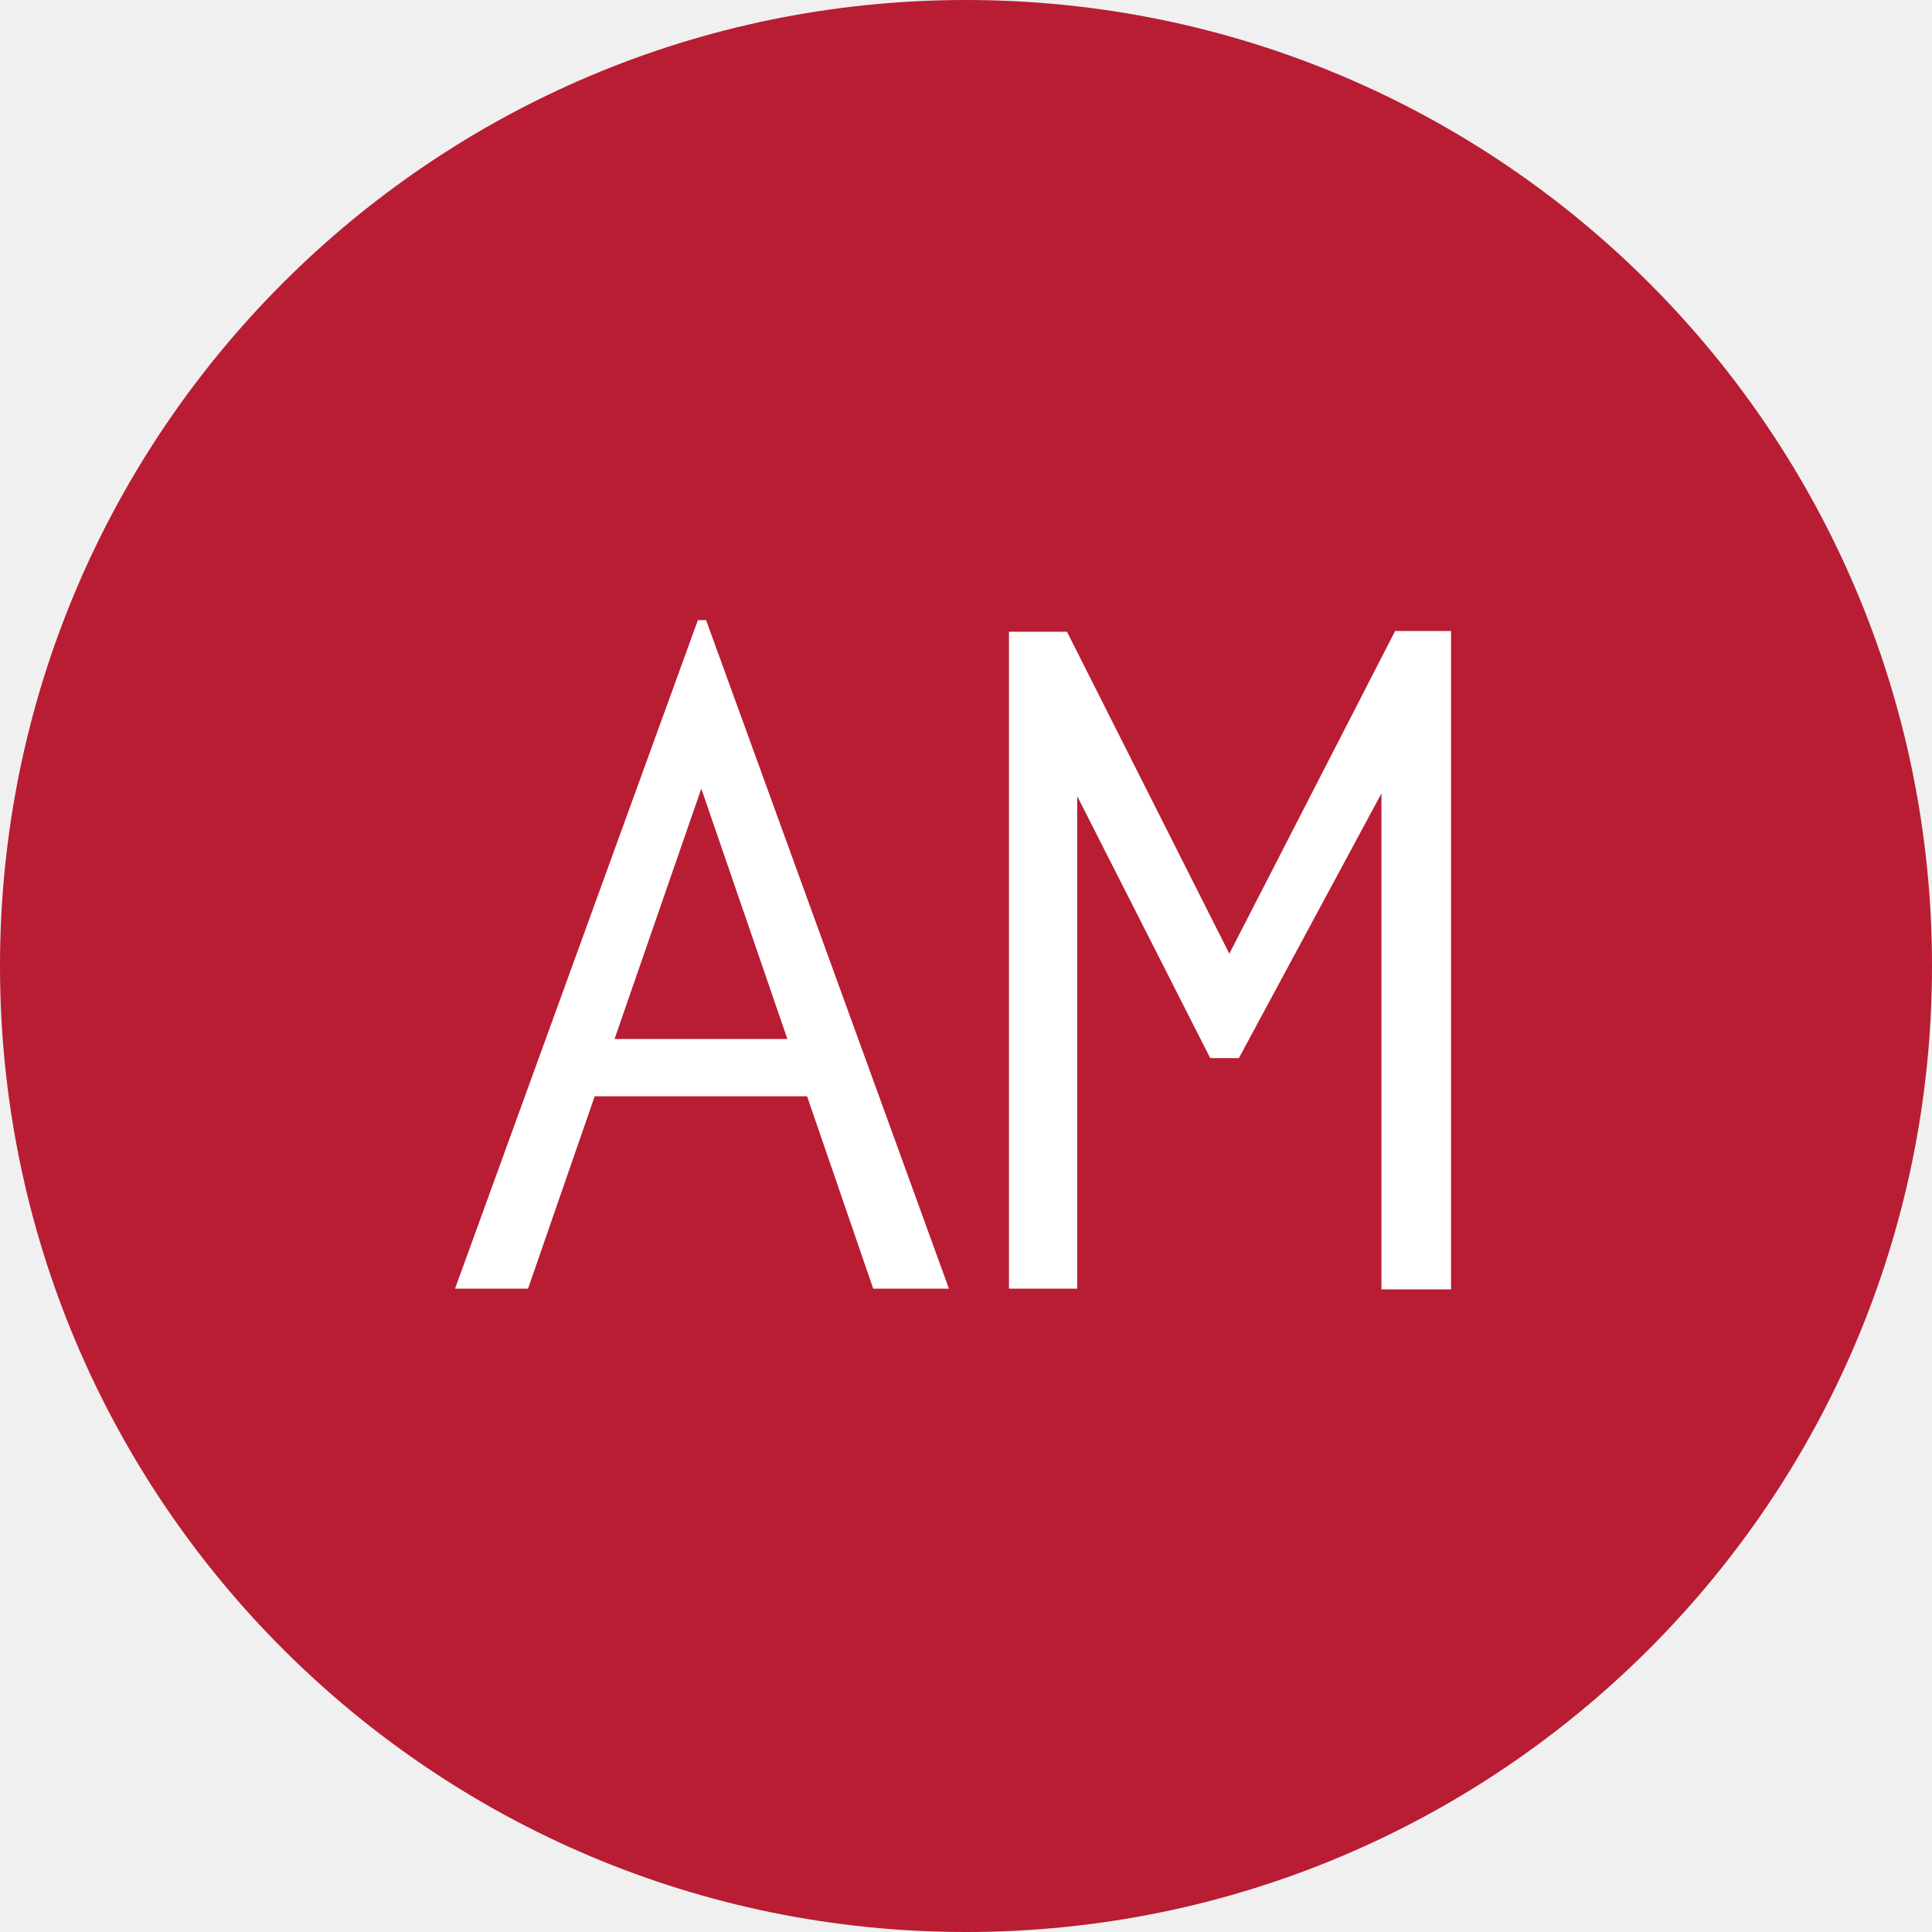
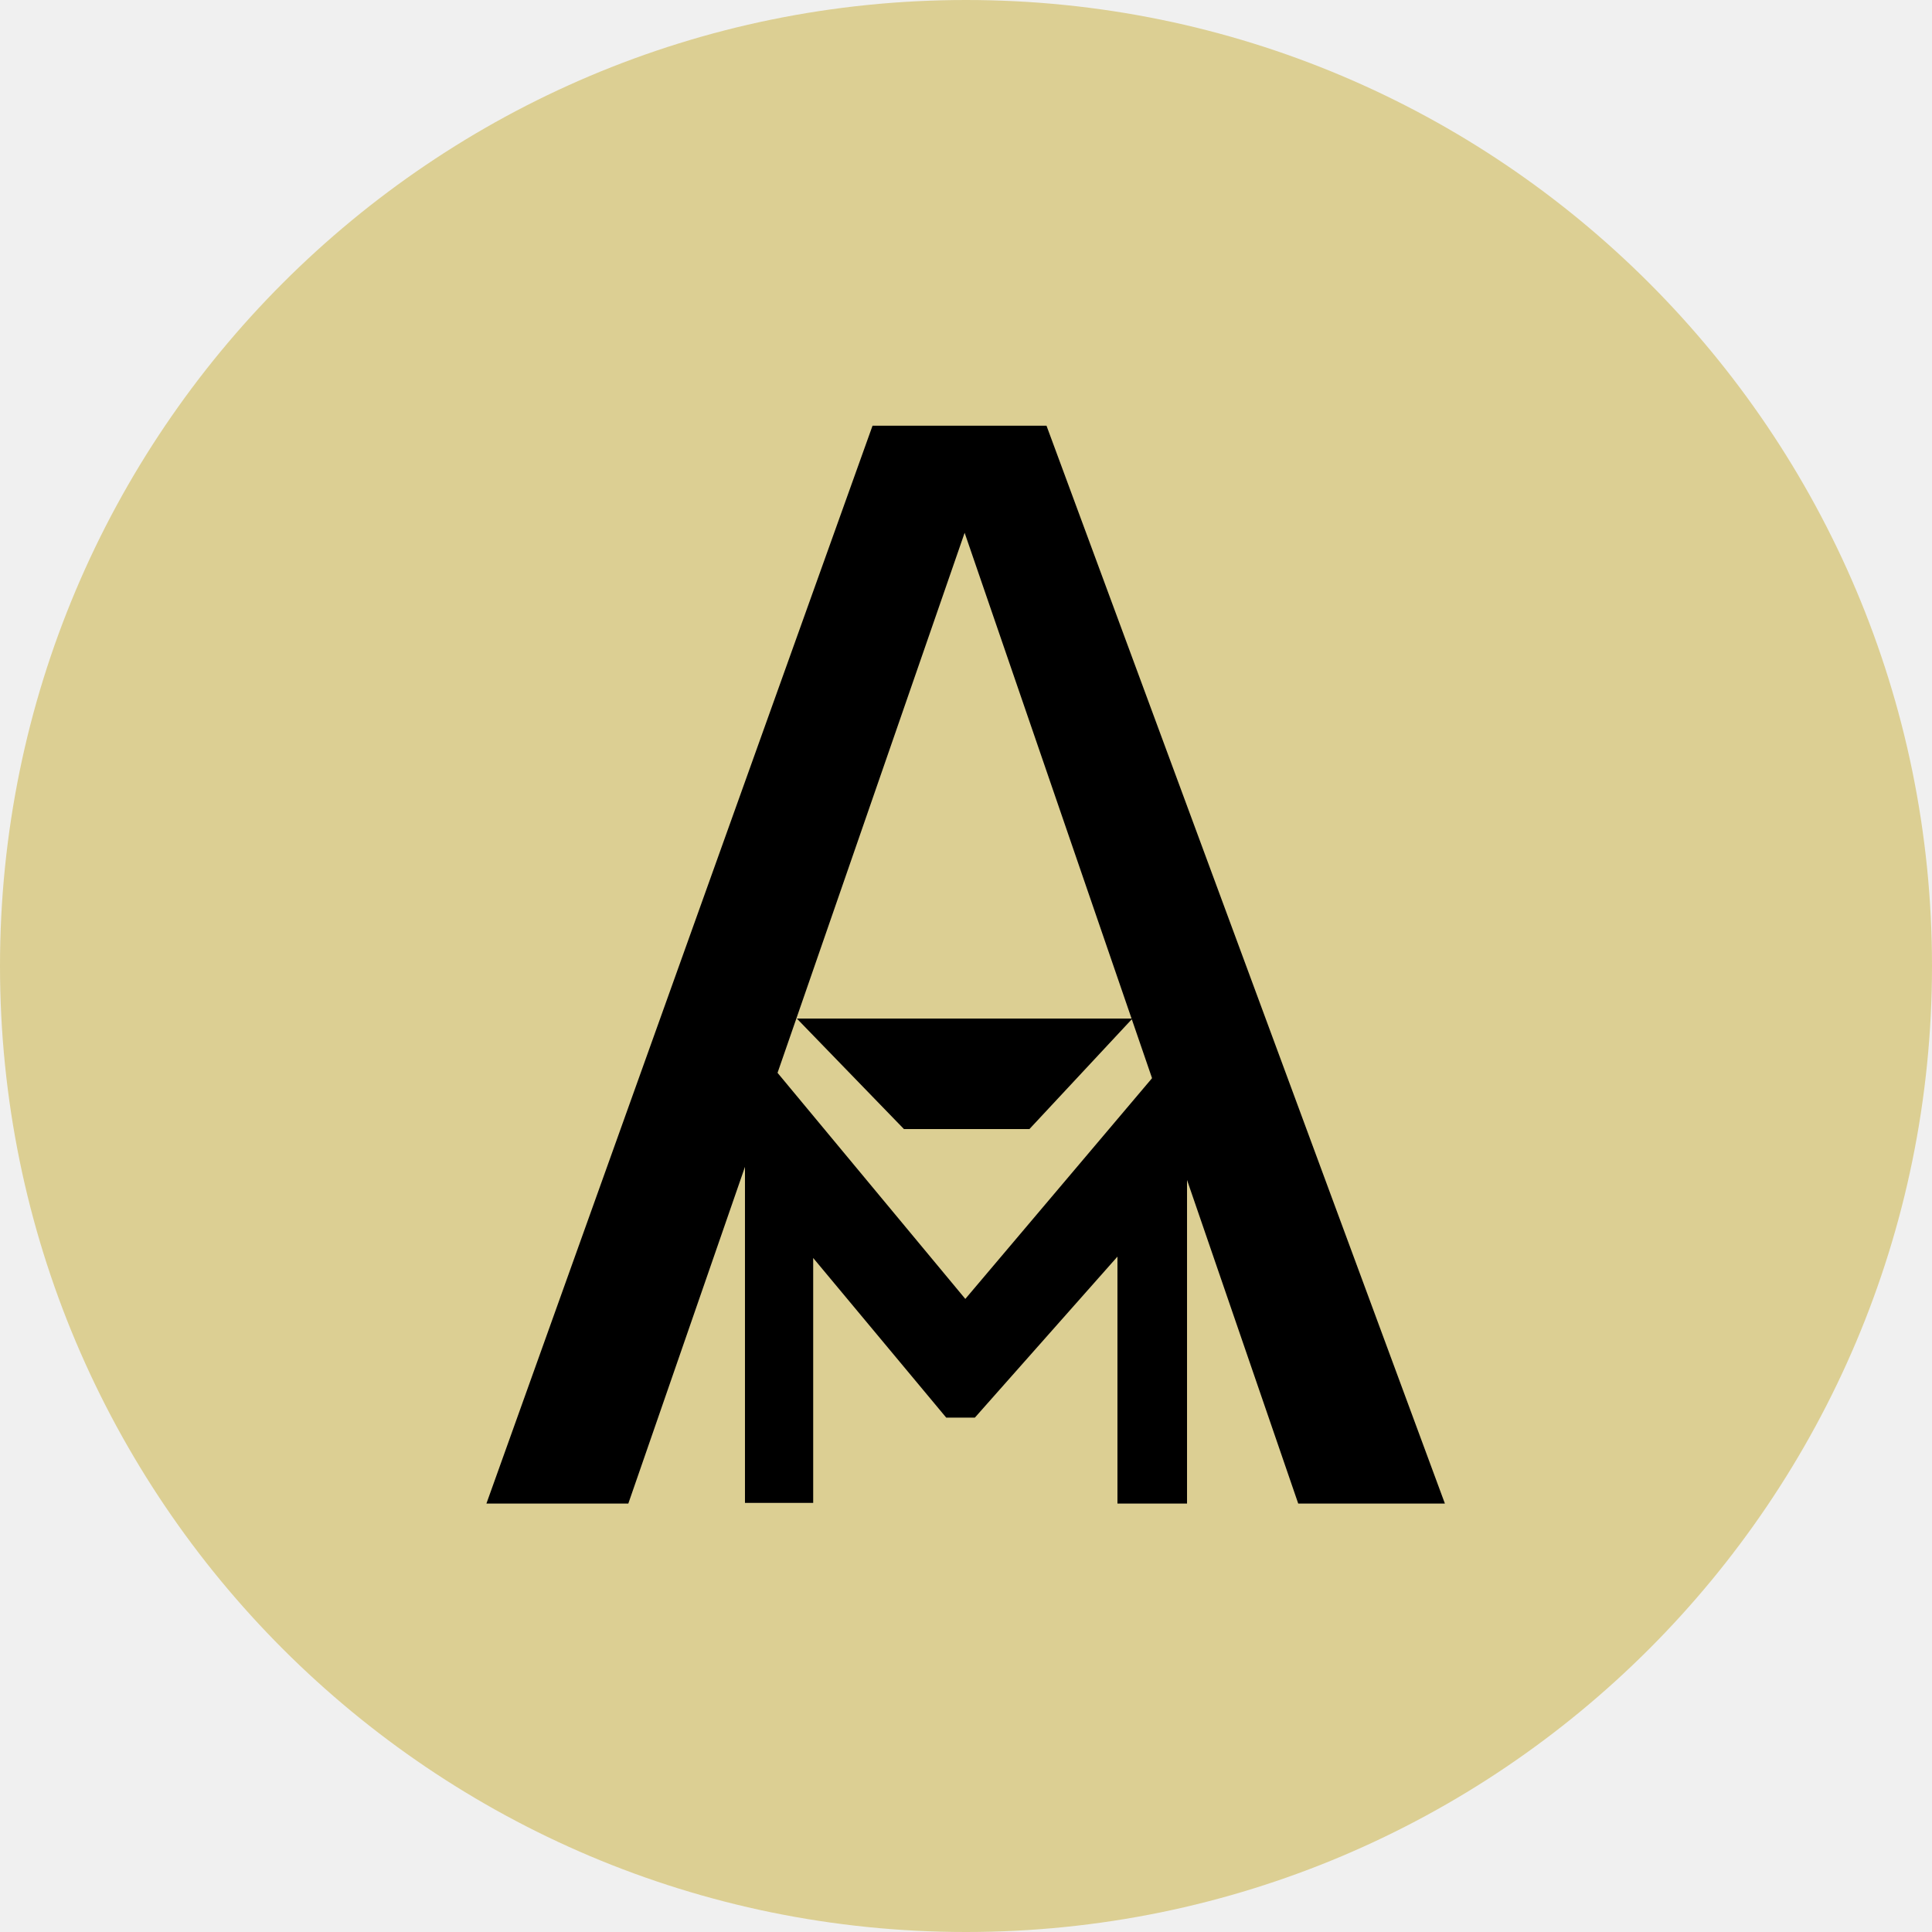
- <svg xmlns="http://www.w3.org/2000/svg" version="1.1" viewBox="0 0 283.2 283.2">
+ <svg xmlns="http://www.w3.org/2000/svg" id="Layer_1" version="1.1" viewBox="0 0 283.2 283.2">
  <defs>
    <style>
-       .cls-1 {
-         fill: #fff;
-       }
- 
-       .cls-2 {
+       .st0 {
        fill: none;
      }

-       .cls-3 {
-         fill: #b81d33;
+       .st1 {
+         fill: #dccf93;
      }
    </style>
  </defs>
-   <g>
-     <g id="Layer_1">
-       <circle class="cls-3" cx="141.6" cy="141.6" r="141.6" />
-       <path class="cls-1" d="M119.5,160.7h-34.9l2.2-8.4h30.3l2.5,8.4ZM102.8,115.6l-25.4,73.3h-10.7l35.6-98h1.2l35.6,98h-11.1l-25.2-73.3Z" />
-       <rect class="cls-2" x="68.3" y="92.4" width="72.4" height="98" />
-       <path class="cls-1" d="M147.9,188.9v-96.3h8.5l23.8,47.2,24.3-47.3h8.2v96.5h-10.2v-72.7l-20.9,38.8h-4.2l-19.5-38.4v72.2h-10.1Z" />
-       <rect class="cls-2" x="149.5" y="93.9" width="64.8" height="96.5" />
-     </g>
+   <g id="Layer_11" data-name="Layer_1">
+     <circle class="st1" cx="141.6" cy="141.6" r="141.6" />
+     <path d="M150.8,165.5h-18.3c0,0-15.7-16.2-15.7-16.2h49.2l-15.1,16.2h0ZM141.4,78.1l-49.3,142.3h-20.8L127.9,62.4h25.5l58.4,158h-21.5s-48.9-142.3-48.9-142.3Z" />
+     <rect class="st0" x="68.3" y="92.4" width="72.4" height="98" />
+     <path d="M109.2,220.3v-58.6l2.4-7.3,29.9,36,29.1-34.4,3.4,5.7v58.7h-10.2v-36.2l-20.9,23.6h-4.2l-19.5-23.4v35.9h-10.1,0Z" />
+     <rect class="st0" x="149.5" y="93.9" width="64.8" height="96.5" />
  </g>
</svg>
